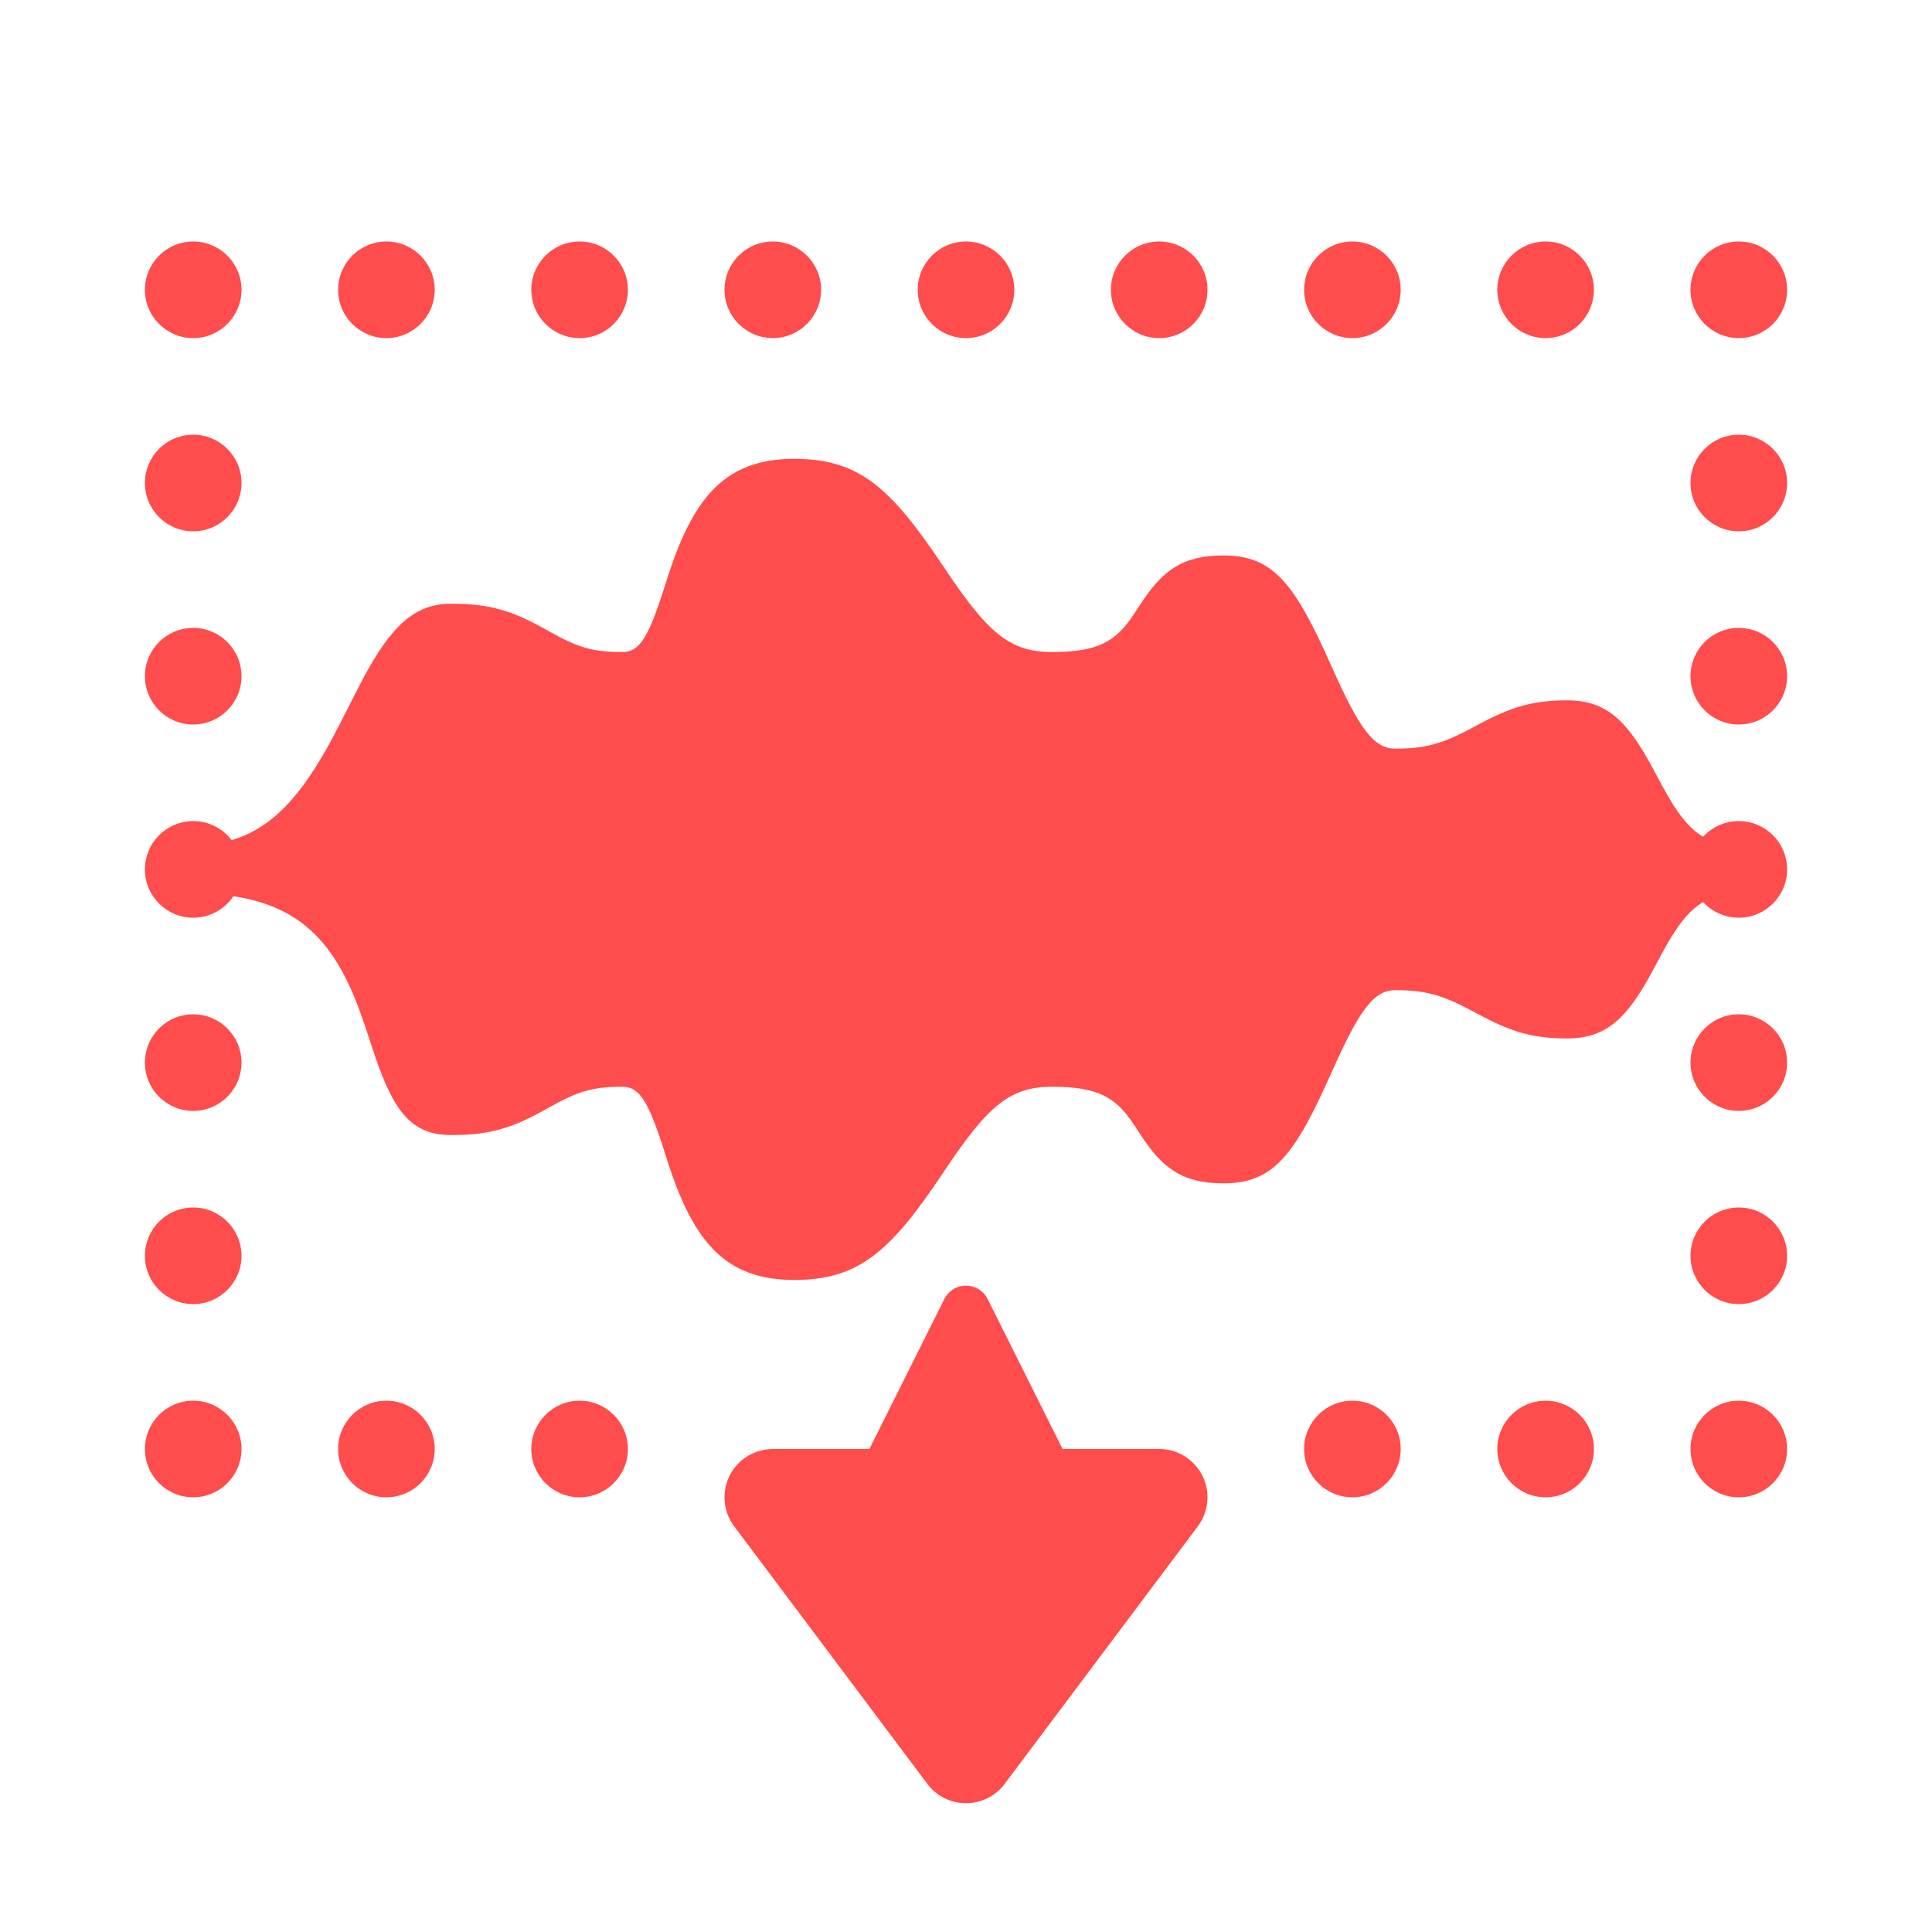
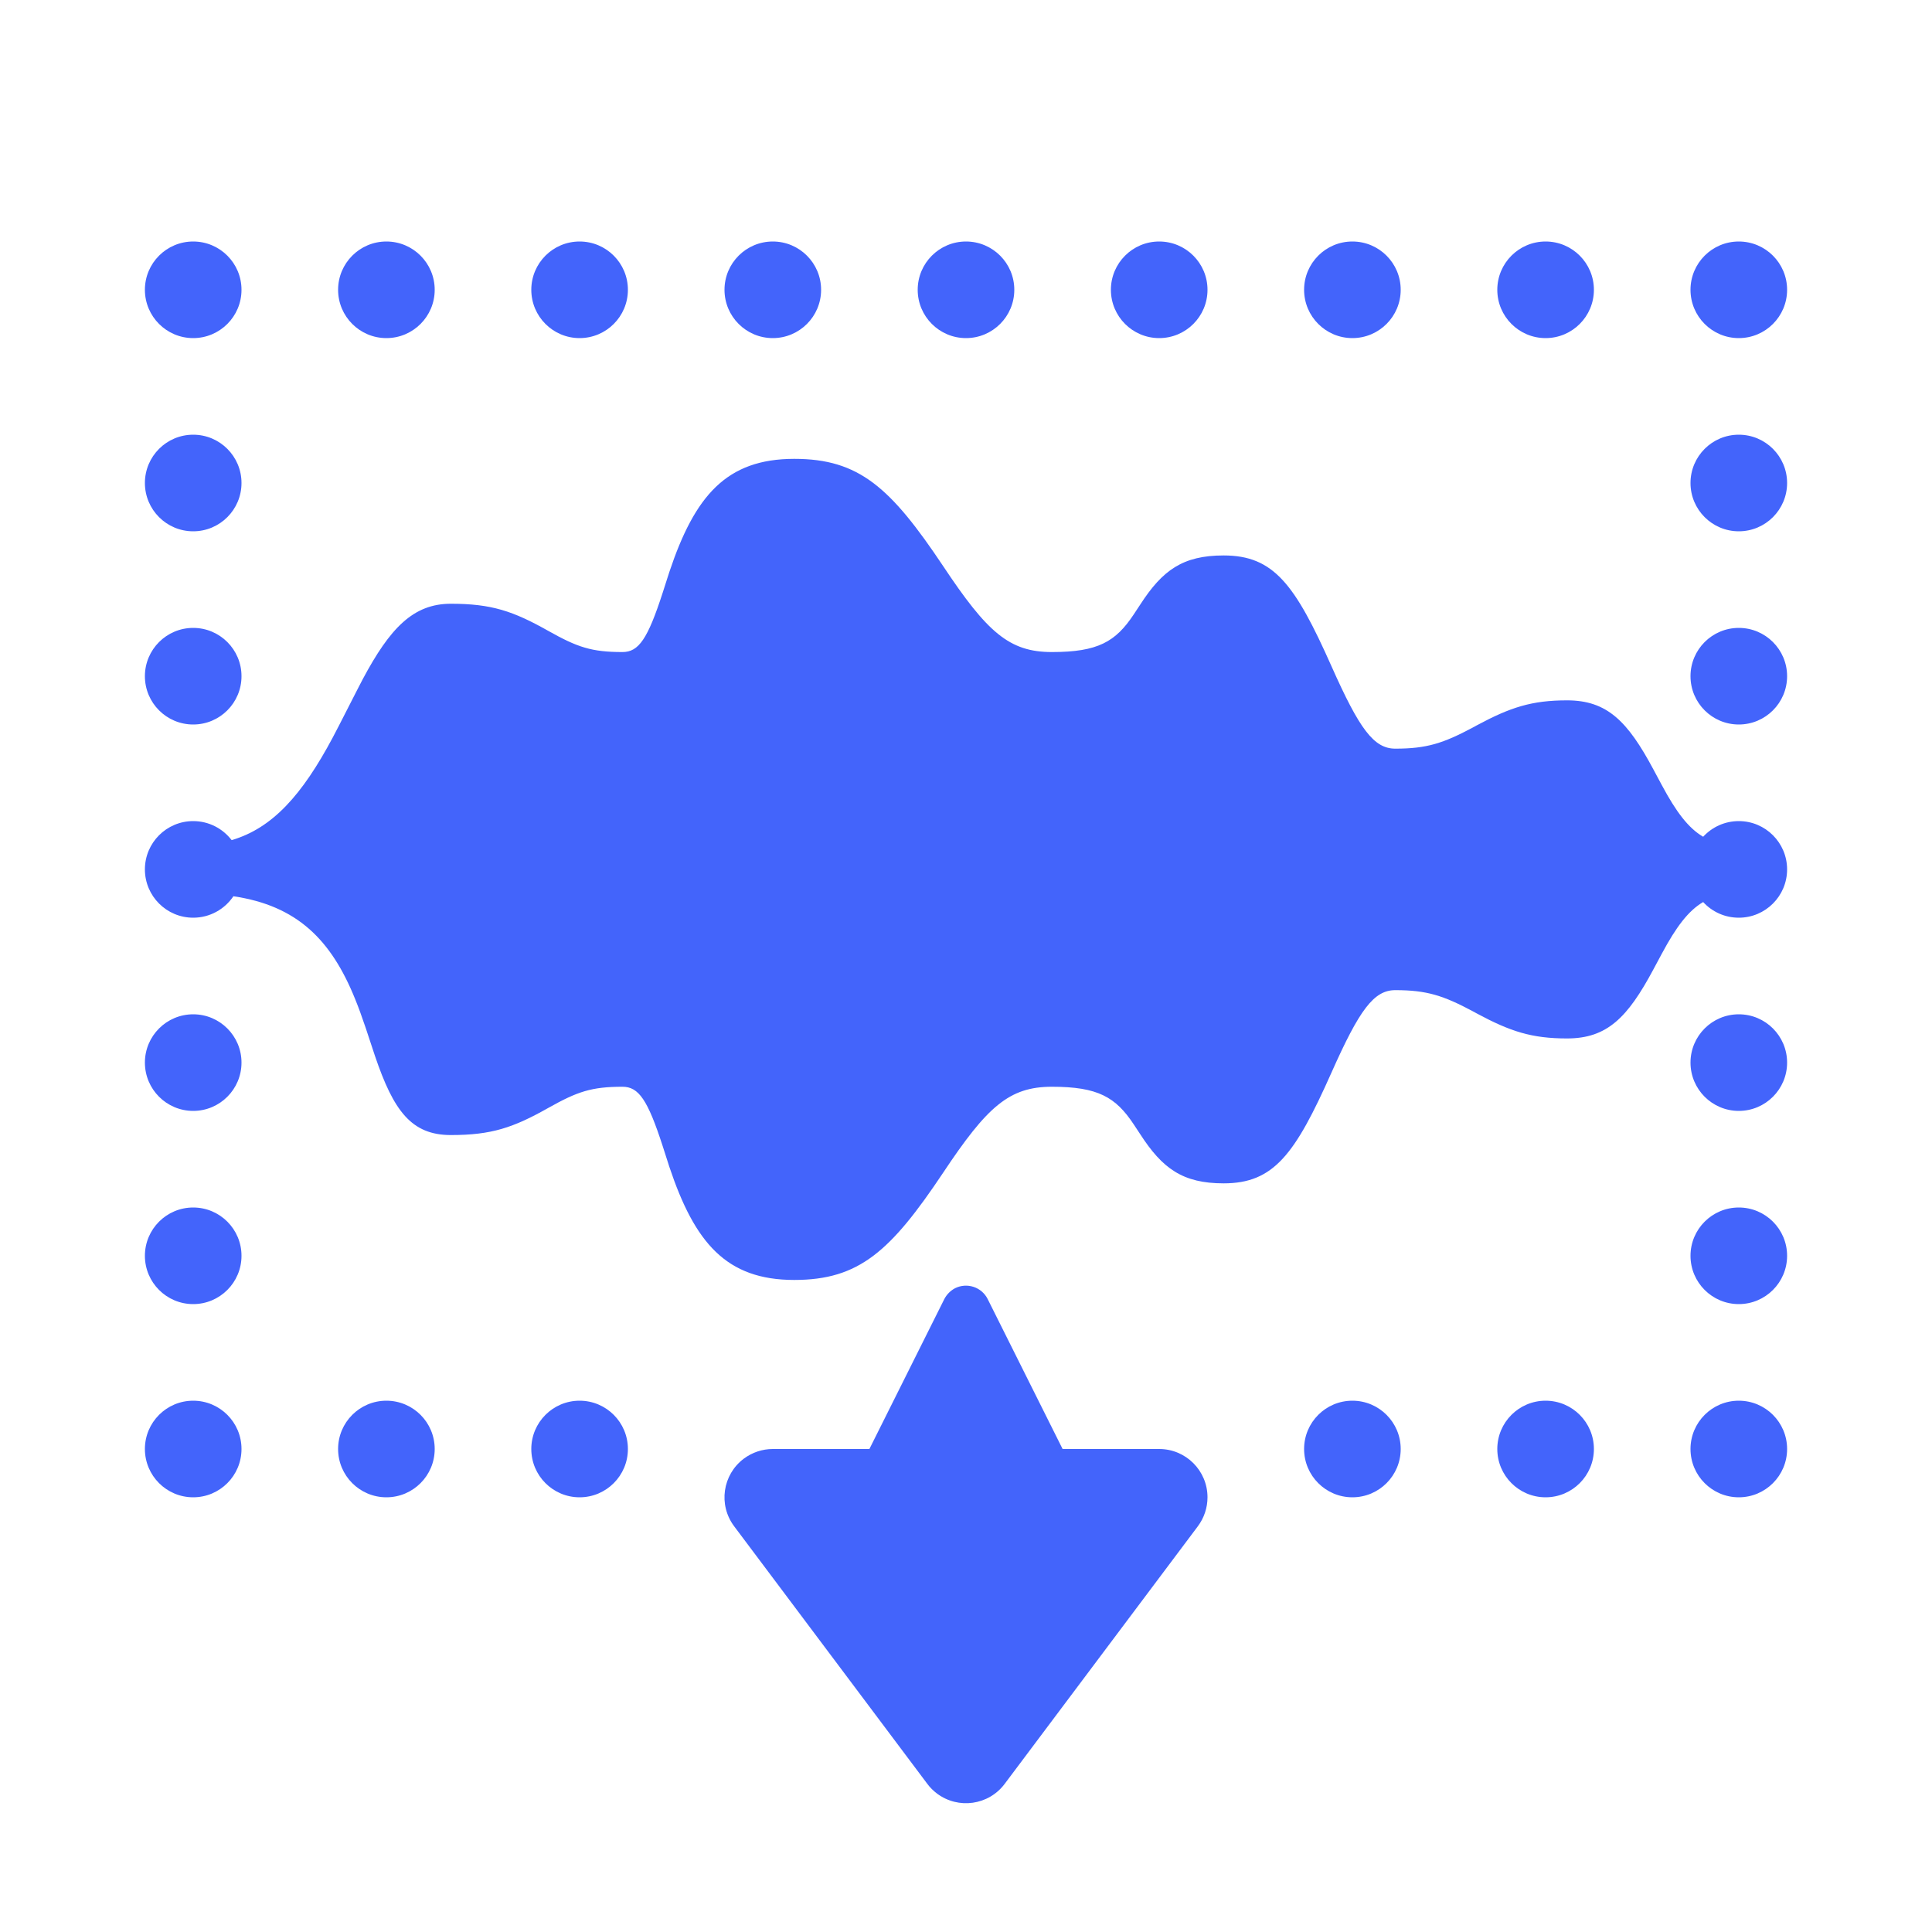
<svg xmlns="http://www.w3.org/2000/svg" width="20px" height="20px" viewBox="0 0 20 20" version="1.1">
  <g id="Sound/General/Paste" stroke="none" stroke-width="1" fill="none" fill-rule="evenodd">
-     <path d="M2.398,8.697 C2.82,8.573 3.127,8.231 3.446,7.632 C3.503,7.526 3.707,7.121 3.755,7.031 C4.037,6.502 4.278,6.25 4.667,6.25 C5.087,6.25 5.311,6.325 5.678,6.532 C5.977,6.7 6.124,6.75 6.444,6.75 C6.612,6.75 6.705,6.614 6.86,6.136 C6.893,6.031 6.912,5.974 6.929,5.921 C7.192,5.134 7.519,4.75 8.222,4.75 C8.892,4.75 9.219,5.045 9.764,5.861 C10.219,6.545 10.447,6.75 10.889,6.75 C11.366,6.75 11.549,6.643 11.736,6.361 C11.769,6.311 11.769,6.311 11.804,6.258 C12.033,5.904 12.243,5.75 12.667,5.75 C13.185,5.75 13.406,6.048 13.784,6.898 C14.073,7.548 14.222,7.75 14.444,7.75 C14.769,7.75 14.94,7.695 15.249,7.53 L15.291,7.507 C15.636,7.322 15.857,7.25 16.222,7.25 C16.637,7.25 16.849,7.466 17.116,7.965 C17.161,8.049 17.161,8.049 17.205,8.131 C17.351,8.403 17.476,8.571 17.631,8.662 C17.723,8.562 17.854,8.5 18,8.5 C18.276,8.5 18.5,8.724 18.5,9 C18.5,9.276 18.276,9.5 18,9.5 C17.854,9.5 17.723,9.438 17.631,9.338 C17.476,9.429 17.351,9.597 17.205,9.869 C17.161,9.951 17.161,9.951 17.116,10.035 C16.849,10.534 16.637,10.75 16.222,10.75 C15.857,10.75 15.636,10.678 15.291,10.493 L15.249,10.47 C14.94,10.305 14.769,10.25 14.444,10.25 C14.222,10.25 14.073,10.452 13.784,11.102 C13.406,11.952 13.185,12.25 12.667,12.25 C12.243,12.25 12.033,12.096 11.804,11.742 C11.769,11.689 11.769,11.689 11.736,11.639 C11.549,11.357 11.366,11.25 10.889,11.25 C10.447,11.25 10.219,11.455 9.764,12.139 C9.219,12.955 8.892,13.25 8.222,13.25 C7.519,13.25 7.192,12.866 6.929,12.079 C6.912,12.026 6.893,11.969 6.86,11.864 C6.705,11.386 6.612,11.25 6.444,11.25 C6.124,11.25 5.977,11.3 5.678,11.468 C5.311,11.675 5.087,11.75 4.667,11.75 C4.258,11.75 4.074,11.498 3.882,10.932 L3.785,10.639 C3.746,10.524 3.713,10.432 3.677,10.344 C3.428,9.726 3.073,9.375 2.416,9.278 C2.326,9.412 2.173,9.5 2,9.5 C1.724,9.5 1.5,9.276 1.5,9 C1.5,8.724 1.724,8.5 2,8.5 C2.162,8.5 2.306,8.577 2.398,8.697 Z M9,15 L9.776,13.447 C9.801,13.399 9.84,13.36 9.888,13.335 C10.012,13.274 10.162,13.324 10.224,13.447 L11,15 L12,15 C12.276,15 12.5,15.224 12.5,15.5 C12.5,15.608 12.465,15.713 12.4,15.8 L10.4,18.467 C10.234,18.688 9.921,18.732 9.7,18.567 C9.662,18.538 9.628,18.505 9.6,18.467 L7.6,15.8 C7.434,15.579 7.479,15.266 7.7,15.1 C7.787,15.035 7.892,15 8,15 L9,15 L9,15 Z M2,3.5 C1.724,3.5 1.5,3.276 1.5,3 C1.5,2.724 1.724,2.5 2,2.5 C2.276,2.5 2.5,2.724 2.5,3 C2.5,3.276 2.276,3.5 2,3.5 Z M4,3.5 C3.724,3.5 3.5,3.276 3.5,3 C3.5,2.724 3.724,2.5 4,2.5 C4.276,2.5 4.5,2.724 4.5,3 C4.5,3.276 4.276,3.5 4,3.5 Z M6,3.5 C5.724,3.5 5.5,3.276 5.5,3 C5.5,2.724 5.724,2.5 6,2.5 C6.276,2.5 6.5,2.724 6.5,3 C6.5,3.276 6.276,3.5 6,3.5 Z M8,3.5 C7.724,3.5 7.5,3.276 7.5,3 C7.5,2.724 7.724,2.5 8,2.5 C8.276,2.5 8.5,2.724 8.5,3 C8.5,3.276 8.276,3.5 8,3.5 Z M10,3.5 C9.724,3.5 9.5,3.276 9.5,3 C9.5,2.724 9.724,2.5 10,2.5 C10.276,2.5 10.5,2.724 10.5,3 C10.5,3.276 10.276,3.5 10,3.5 Z M12,3.5 C11.724,3.5 11.5,3.276 11.5,3 C11.5,2.724 11.724,2.5 12,2.5 C12.276,2.5 12.5,2.724 12.5,3 C12.5,3.276 12.276,3.5 12,3.5 Z M14,3.5 C13.724,3.5 13.5,3.276 13.5,3 C13.5,2.724 13.724,2.5 14,2.5 C14.276,2.5 14.5,2.724 14.5,3 C14.5,3.276 14.276,3.5 14,3.5 Z M16,3.5 C15.724,3.5 15.5,3.276 15.5,3 C15.5,2.724 15.724,2.5 16,2.5 C16.276,2.5 16.5,2.724 16.5,3 C16.5,3.276 16.276,3.5 16,3.5 Z M18,3.5 C17.724,3.5 17.5,3.276 17.5,3 C17.5,2.724 17.724,2.5 18,2.5 C18.276,2.5 18.5,2.724 18.5,3 C18.5,3.276 18.276,3.5 18,3.5 Z M18,5.5 C17.724,5.5 17.5,5.276 17.5,5 C17.5,4.724 17.724,4.5 18,4.5 C18.276,4.5 18.5,4.724 18.5,5 C18.5,5.276 18.276,5.5 18,5.5 Z M18,7.5 C17.724,7.5 17.5,7.276 17.5,7 C17.5,6.724 17.724,6.5 18,6.5 C18.276,6.5 18.5,6.724 18.5,7 C18.5,7.276 18.276,7.5 18,7.5 Z M18,11.5 C17.724,11.5 17.5,11.276 17.5,11 C17.5,10.724 17.724,10.5 18,10.5 C18.276,10.5 18.5,10.724 18.5,11 C18.5,11.276 18.276,11.5 18,11.5 Z M18,13.5 C17.724,13.5 17.5,13.276 17.5,13 C17.5,12.724 17.724,12.5 18,12.5 C18.276,12.5 18.5,12.724 18.5,13 C18.5,13.276 18.276,13.5 18,13.5 Z M18,15.5 C17.724,15.5 17.5,15.276 17.5,15 C17.5,14.724 17.724,14.5 18,14.5 C18.276,14.5 18.5,14.724 18.5,15 C18.5,15.276 18.276,15.5 18,15.5 Z M16,15.5 C15.724,15.5 15.5,15.276 15.5,15 C15.5,14.724 15.724,14.5 16,14.5 C16.276,14.5 16.5,14.724 16.5,15 C16.5,15.276 16.276,15.5 16,15.5 Z M14,15.5 C13.724,15.5 13.5,15.276 13.5,15 C13.5,14.724 13.724,14.5 14,14.5 C14.276,14.5 14.5,14.724 14.5,15 C14.5,15.276 14.276,15.5 14,15.5 Z M4,15.5 C3.724,15.5 3.5,15.276 3.5,15 C3.5,14.724 3.724,14.5 4,14.5 C4.276,14.5 4.5,14.724 4.5,15 C4.5,15.276 4.276,15.5 4,15.5 Z M6,15.5 C5.724,15.5 5.5,15.276 5.5,15 C5.5,14.724 5.724,14.5 6,14.5 C6.276,14.5 6.5,14.724 6.5,15 C6.5,15.276 6.276,15.5 6,15.5 Z M2,15.5 C1.724,15.5 1.5,15.276 1.5,15 C1.5,14.724 1.724,14.5 2,14.5 C2.276,14.5 2.5,14.724 2.5,15 C2.5,15.276 2.276,15.5 2,15.5 Z M2,13.5 C1.724,13.5 1.5,13.276 1.5,13 C1.5,12.724 1.724,12.5 2,12.5 C2.276,12.5 2.5,12.724 2.5,13 C2.5,13.276 2.276,13.5 2,13.5 Z M2,11.5 C1.724,11.5 1.5,11.276 1.5,11 C1.5,10.724 1.724,10.5 2,10.5 C2.276,10.5 2.5,10.724 2.5,11 C2.5,11.276 2.276,11.5 2,11.5 Z M2,7.5 C1.724,7.5 1.5,7.276 1.5,7 C1.5,6.724 1.724,6.5 2,6.5 C2.276,6.5 2.5,6.724 2.5,7 C2.5,7.276 2.276,7.5 2,7.5 Z M2,5.5 C1.724,5.5 1.5,5.276 1.5,5 C1.5,4.724 1.724,4.5 2,4.5 C2.276,4.5 2.5,4.724 2.5,5 C2.5,5.276 2.276,5.5 2,5.5 Z" id="Shape" fill="#FF4C4C" fill-rule="nonzero" />
+     <path d="M2.398,8.697 C2.82,8.573 3.127,8.231 3.446,7.632 C3.503,7.526 3.707,7.121 3.755,7.031 C4.037,6.502 4.278,6.25 4.667,6.25 C5.087,6.25 5.311,6.325 5.678,6.532 C5.977,6.7 6.124,6.75 6.444,6.75 C6.612,6.75 6.705,6.614 6.86,6.136 C6.893,6.031 6.912,5.974 6.929,5.921 C7.192,5.134 7.519,4.75 8.222,4.75 C8.892,4.75 9.219,5.045 9.764,5.861 C10.219,6.545 10.447,6.75 10.889,6.75 C11.366,6.75 11.549,6.643 11.736,6.361 C11.769,6.311 11.769,6.311 11.804,6.258 C12.033,5.904 12.243,5.75 12.667,5.75 C13.185,5.75 13.406,6.048 13.784,6.898 C14.073,7.548 14.222,7.75 14.444,7.75 C14.769,7.75 14.94,7.695 15.249,7.53 L15.291,7.507 C15.636,7.322 15.857,7.25 16.222,7.25 C16.637,7.25 16.849,7.466 17.116,7.965 C17.161,8.049 17.161,8.049 17.205,8.131 C17.351,8.403 17.476,8.571 17.631,8.662 C17.723,8.562 17.854,8.5 18,8.5 C18.276,8.5 18.5,8.724 18.5,9 C18.5,9.276 18.276,9.5 18,9.5 C17.854,9.5 17.723,9.438 17.631,9.338 C17.476,9.429 17.351,9.597 17.205,9.869 C17.161,9.951 17.161,9.951 17.116,10.035 C16.849,10.534 16.637,10.75 16.222,10.75 C15.857,10.75 15.636,10.678 15.291,10.493 L15.249,10.47 C14.94,10.305 14.769,10.25 14.444,10.25 C14.222,10.25 14.073,10.452 13.784,11.102 C13.406,11.952 13.185,12.25 12.667,12.25 C12.243,12.25 12.033,12.096 11.804,11.742 C11.769,11.689 11.769,11.689 11.736,11.639 C11.549,11.357 11.366,11.25 10.889,11.25 C10.447,11.25 10.219,11.455 9.764,12.139 C9.219,12.955 8.892,13.25 8.222,13.25 C7.519,13.25 7.192,12.866 6.929,12.079 C6.912,12.026 6.893,11.969 6.86,11.864 C6.705,11.386 6.612,11.25 6.444,11.25 C6.124,11.25 5.977,11.3 5.678,11.468 C5.311,11.675 5.087,11.75 4.667,11.75 C4.258,11.75 4.074,11.498 3.882,10.932 L3.785,10.639 C3.746,10.524 3.713,10.432 3.677,10.344 C3.428,9.726 3.073,9.375 2.416,9.278 C2.326,9.412 2.173,9.5 2,9.5 C1.724,9.5 1.5,9.276 1.5,9 C1.5,8.724 1.724,8.5 2,8.5 C2.162,8.5 2.306,8.577 2.398,8.697 Z M9,15 L9.776,13.447 C9.801,13.399 9.84,13.36 9.888,13.335 C10.012,13.274 10.162,13.324 10.224,13.447 L11,15 L12,15 C12.276,15 12.5,15.224 12.5,15.5 C12.5,15.608 12.465,15.713 12.4,15.8 L10.4,18.467 C10.234,18.688 9.921,18.732 9.7,18.567 C9.662,18.538 9.628,18.505 9.6,18.467 L7.6,15.8 C7.434,15.579 7.479,15.266 7.7,15.1 C7.787,15.035 7.892,15 8,15 L9,15 L9,15 Z M2,3.5 C1.724,3.5 1.5,3.276 1.5,3 C1.5,2.724 1.724,2.5 2,2.5 C2.276,2.5 2.5,2.724 2.5,3 C2.5,3.276 2.276,3.5 2,3.5 Z M4,3.5 C3.724,3.5 3.5,3.276 3.5,3 C3.5,2.724 3.724,2.5 4,2.5 C4.276,2.5 4.5,2.724 4.5,3 C4.5,3.276 4.276,3.5 4,3.5 Z M6,3.5 C5.724,3.5 5.5,3.276 5.5,3 C5.5,2.724 5.724,2.5 6,2.5 C6.276,2.5 6.5,2.724 6.5,3 C6.5,3.276 6.276,3.5 6,3.5 Z M8,3.5 C7.724,3.5 7.5,3.276 7.5,3 C7.5,2.724 7.724,2.5 8,2.5 C8.276,2.5 8.5,2.724 8.5,3 C8.5,3.276 8.276,3.5 8,3.5 Z M10,3.5 C9.724,3.5 9.5,3.276 9.5,3 C9.5,2.724 9.724,2.5 10,2.5 C10.276,2.5 10.5,2.724 10.5,3 C10.5,3.276 10.276,3.5 10,3.5 Z M12,3.5 C11.724,3.5 11.5,3.276 11.5,3 C11.5,2.724 11.724,2.5 12,2.5 C12.276,2.5 12.5,2.724 12.5,3 C12.5,3.276 12.276,3.5 12,3.5 Z M14,3.5 C13.724,3.5 13.5,3.276 13.5,3 C13.5,2.724 13.724,2.5 14,2.5 C14.276,2.5 14.5,2.724 14.5,3 C14.5,3.276 14.276,3.5 14,3.5 Z M16,3.5 C15.724,3.5 15.5,3.276 15.5,3 C15.5,2.724 15.724,2.5 16,2.5 C16.276,2.5 16.5,2.724 16.5,3 C16.5,3.276 16.276,3.5 16,3.5 Z M18,3.5 C17.724,3.5 17.5,3.276 17.5,3 C17.5,2.724 17.724,2.5 18,2.5 C18.276,2.5 18.5,2.724 18.5,3 C18.5,3.276 18.276,3.5 18,3.5 Z M18,5.5 C17.724,5.5 17.5,5.276 17.5,5 C17.5,4.724 17.724,4.5 18,4.5 C18.276,4.5 18.5,4.724 18.5,5 C18.5,5.276 18.276,5.5 18,5.5 Z M18,7.5 C17.724,7.5 17.5,7.276 17.5,7 C17.5,6.724 17.724,6.5 18,6.5 C18.276,6.5 18.5,6.724 18.5,7 C18.5,7.276 18.276,7.5 18,7.5 Z M18,11.5 C17.724,11.5 17.5,11.276 17.5,11 C17.5,10.724 17.724,10.5 18,10.5 C18.276,10.5 18.5,10.724 18.5,11 C18.5,11.276 18.276,11.5 18,11.5 Z M18,13.5 C17.724,13.5 17.5,13.276 17.5,13 C17.5,12.724 17.724,12.5 18,12.5 C18.276,12.5 18.5,12.724 18.5,13 C18.5,13.276 18.276,13.5 18,13.5 Z M18,15.5 C17.724,15.5 17.5,15.276 17.5,15 C17.5,14.724 17.724,14.5 18,14.5 C18.276,14.5 18.5,14.724 18.5,15 C18.5,15.276 18.276,15.5 18,15.5 Z M16,15.5 C15.724,15.5 15.5,15.276 15.5,15 C15.5,14.724 15.724,14.5 16,14.5 C16.276,14.5 16.5,14.724 16.5,15 C16.5,15.276 16.276,15.5 16,15.5 Z M14,15.5 C13.724,15.5 13.5,15.276 13.5,15 C13.5,14.724 13.724,14.5 14,14.5 C14.276,14.5 14.5,14.724 14.5,15 C14.5,15.276 14.276,15.5 14,15.5 Z M4,15.5 C3.724,15.5 3.5,15.276 3.5,15 C3.5,14.724 3.724,14.5 4,14.5 C4.276,14.5 4.5,14.724 4.5,15 C4.5,15.276 4.276,15.5 4,15.5 Z M6,15.5 C5.724,15.5 5.5,15.276 5.5,15 C5.5,14.724 5.724,14.5 6,14.5 C6.276,14.5 6.5,14.724 6.5,15 C6.5,15.276 6.276,15.5 6,15.5 Z M2,15.5 C1.724,15.5 1.5,15.276 1.5,15 C1.5,14.724 1.724,14.5 2,14.5 C2.276,14.5 2.5,14.724 2.5,15 C2.5,15.276 2.276,15.5 2,15.5 Z M2,13.5 C1.724,13.5 1.5,13.276 1.5,13 C1.5,12.724 1.724,12.5 2,12.5 C2.276,12.5 2.5,12.724 2.5,13 C2.5,13.276 2.276,13.5 2,13.5 Z M2,11.5 C1.724,11.5 1.5,11.276 1.5,11 C1.5,10.724 1.724,10.5 2,10.5 C2.276,10.5 2.5,10.724 2.5,11 C2.5,11.276 2.276,11.5 2,11.5 Z M2,7.5 C1.724,7.5 1.5,7.276 1.5,7 C1.5,6.724 1.724,6.5 2,6.5 C2.276,6.5 2.5,6.724 2.5,7 C2.5,7.276 2.276,7.5 2,7.5 Z M2,5.5 C1.724,5.5 1.5,5.276 1.5,5 C1.5,4.724 1.724,4.5 2,4.5 C2.276,4.5 2.5,4.724 2.5,5 C2.5,5.276 2.276,5.5 2,5.5 Z" id="Shape" fill="#4364fb" fill-rule="nonzero" />
  </g>
</svg>
